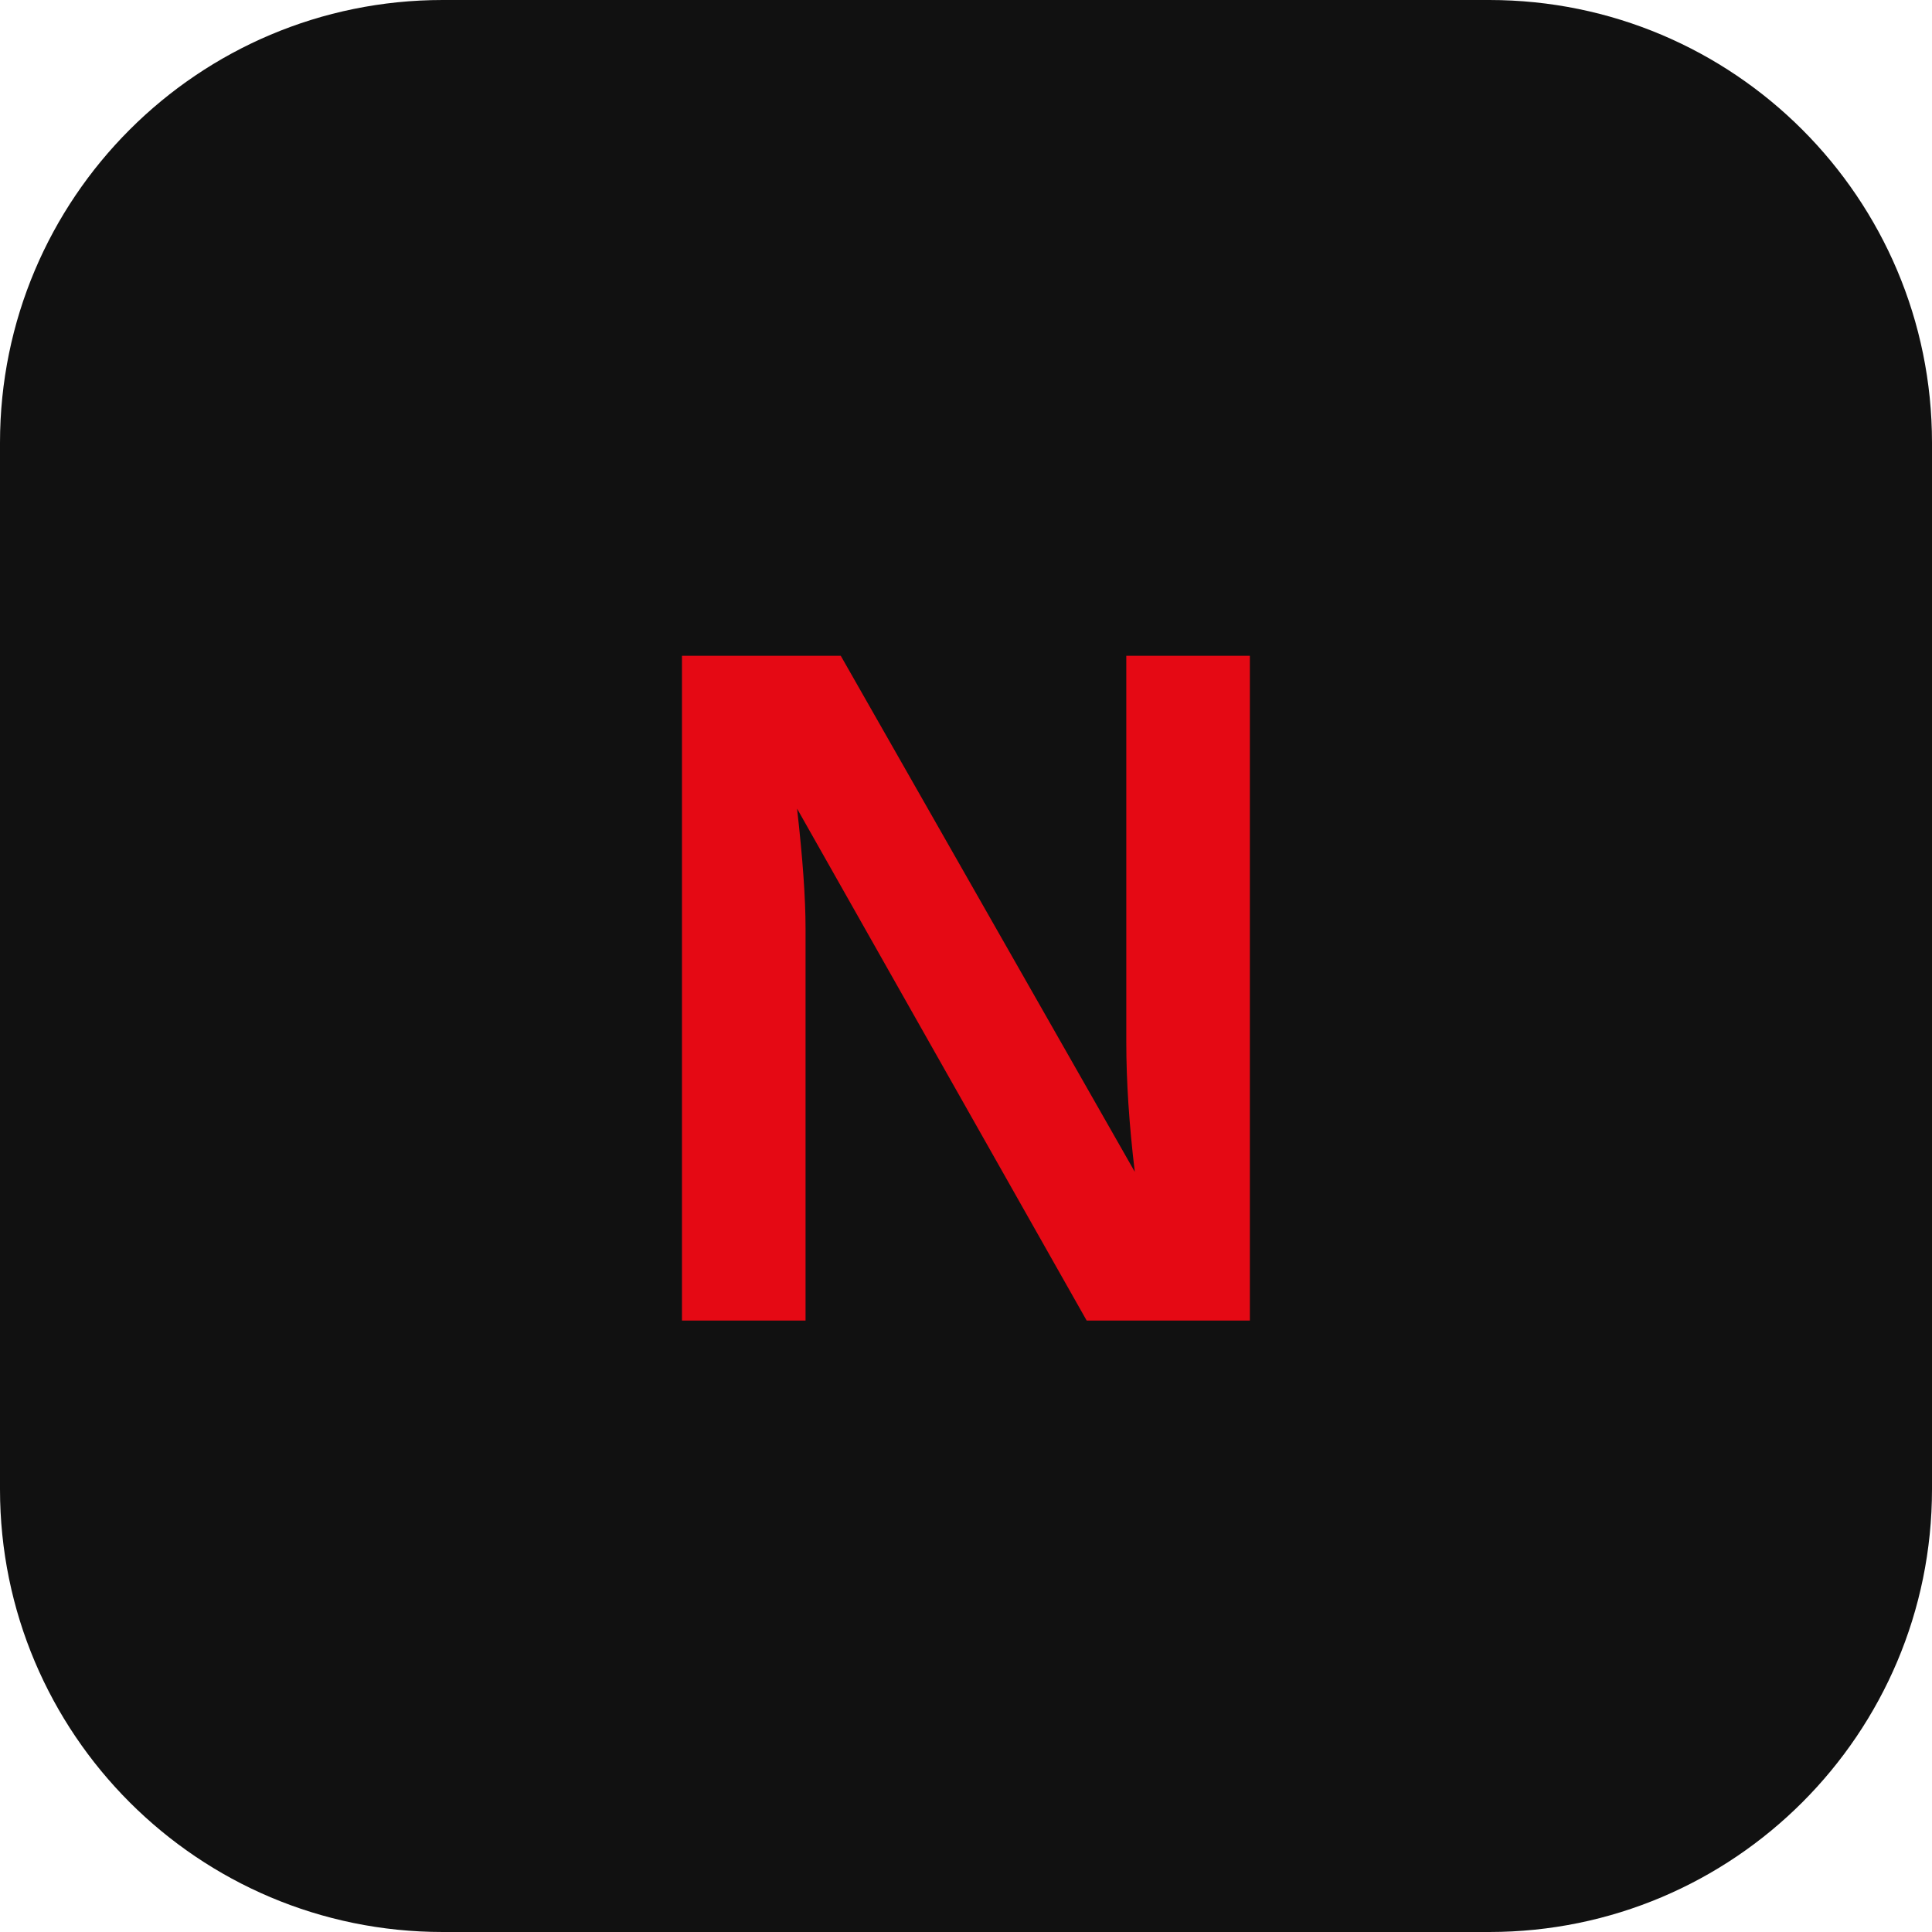
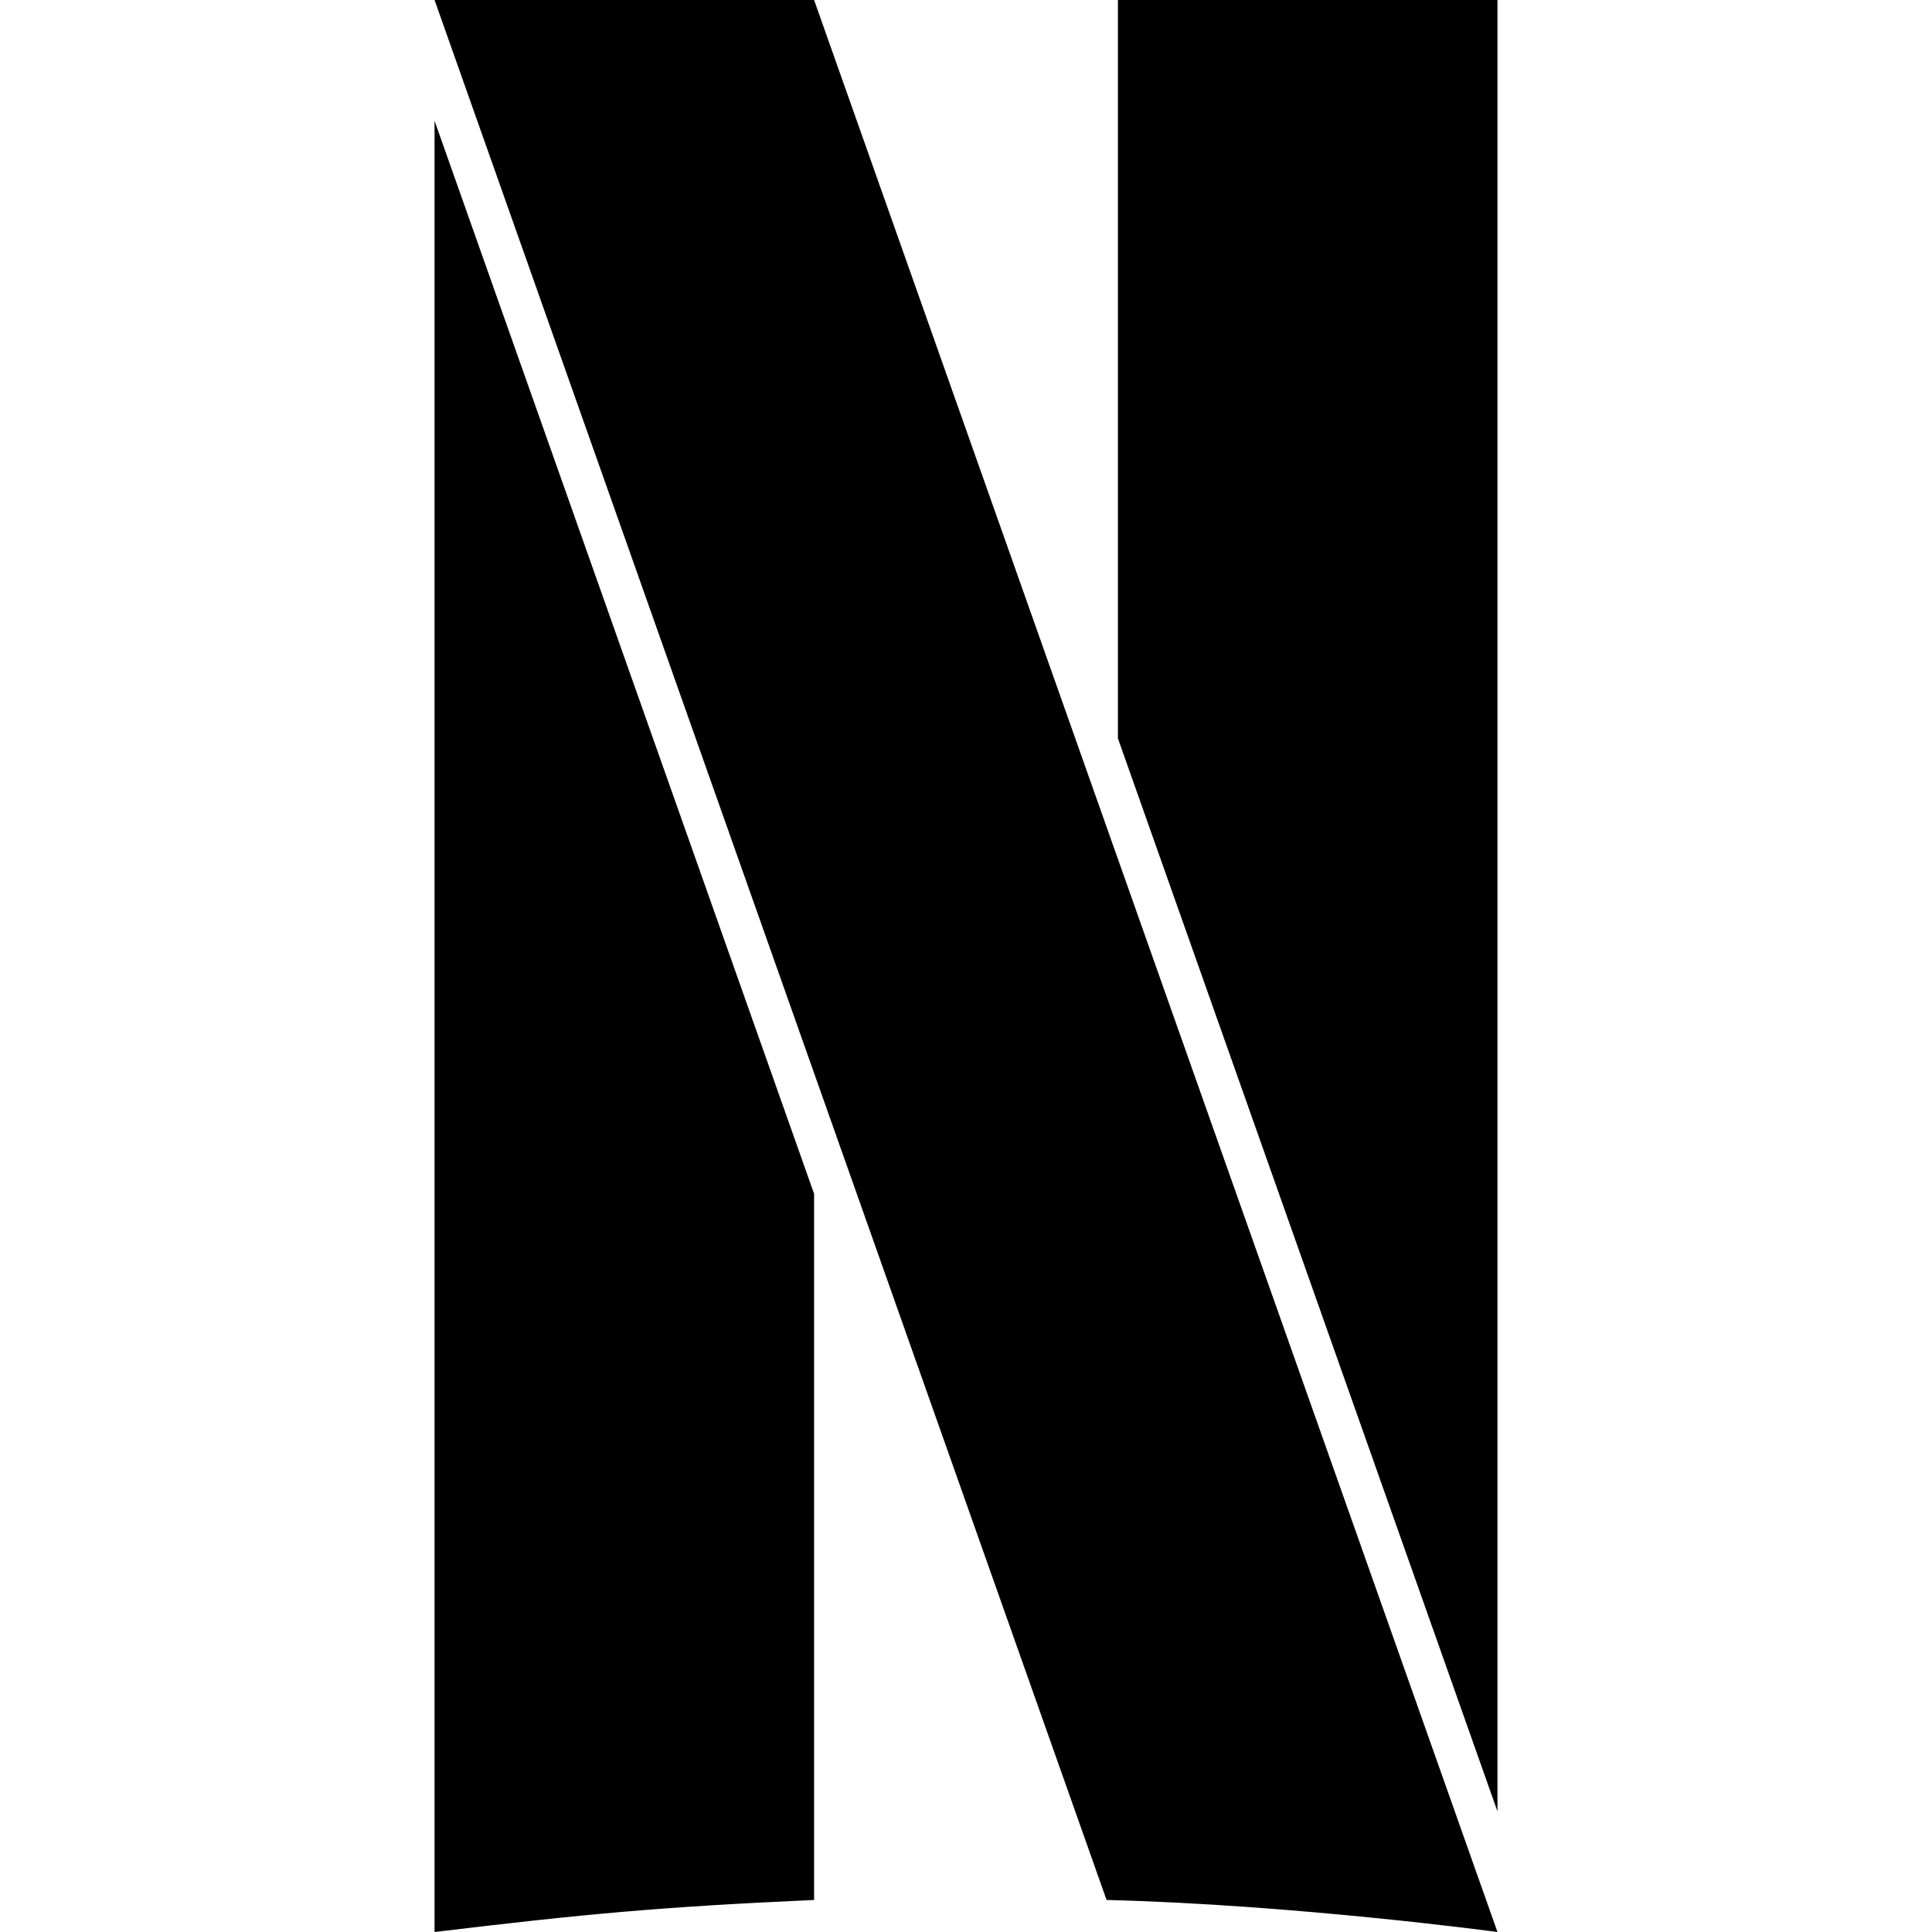
- <svg xmlns="http://www.w3.org/2000/svg" viewBox="0 0 96 96">
-   <defs />
-   <rect width="96" height="96" rx="22" fill="#111" />
-   <text x="48" y="52" text-anchor="middle" dominant-baseline="middle" font-family="Arial,Helvetica,sans-serif" font-size="48" font-weight="900" fill="#E50914">N</text>
+ <svg xmlns="http://www.w3.org/2000/svg" role="img" viewBox="0 0 24 24">
+   <path d="m5.398 0 8.348 23.602c2.346.059 4.856.398 4.856.398L10.113 0H5.398zm8.489 0v9.172l4.715 13.33V0h-4.715zM5.398 1.5V24c1.873-.225 2.81-.312 4.715-.398V14.83L5.398 1.5z" />
</svg>
